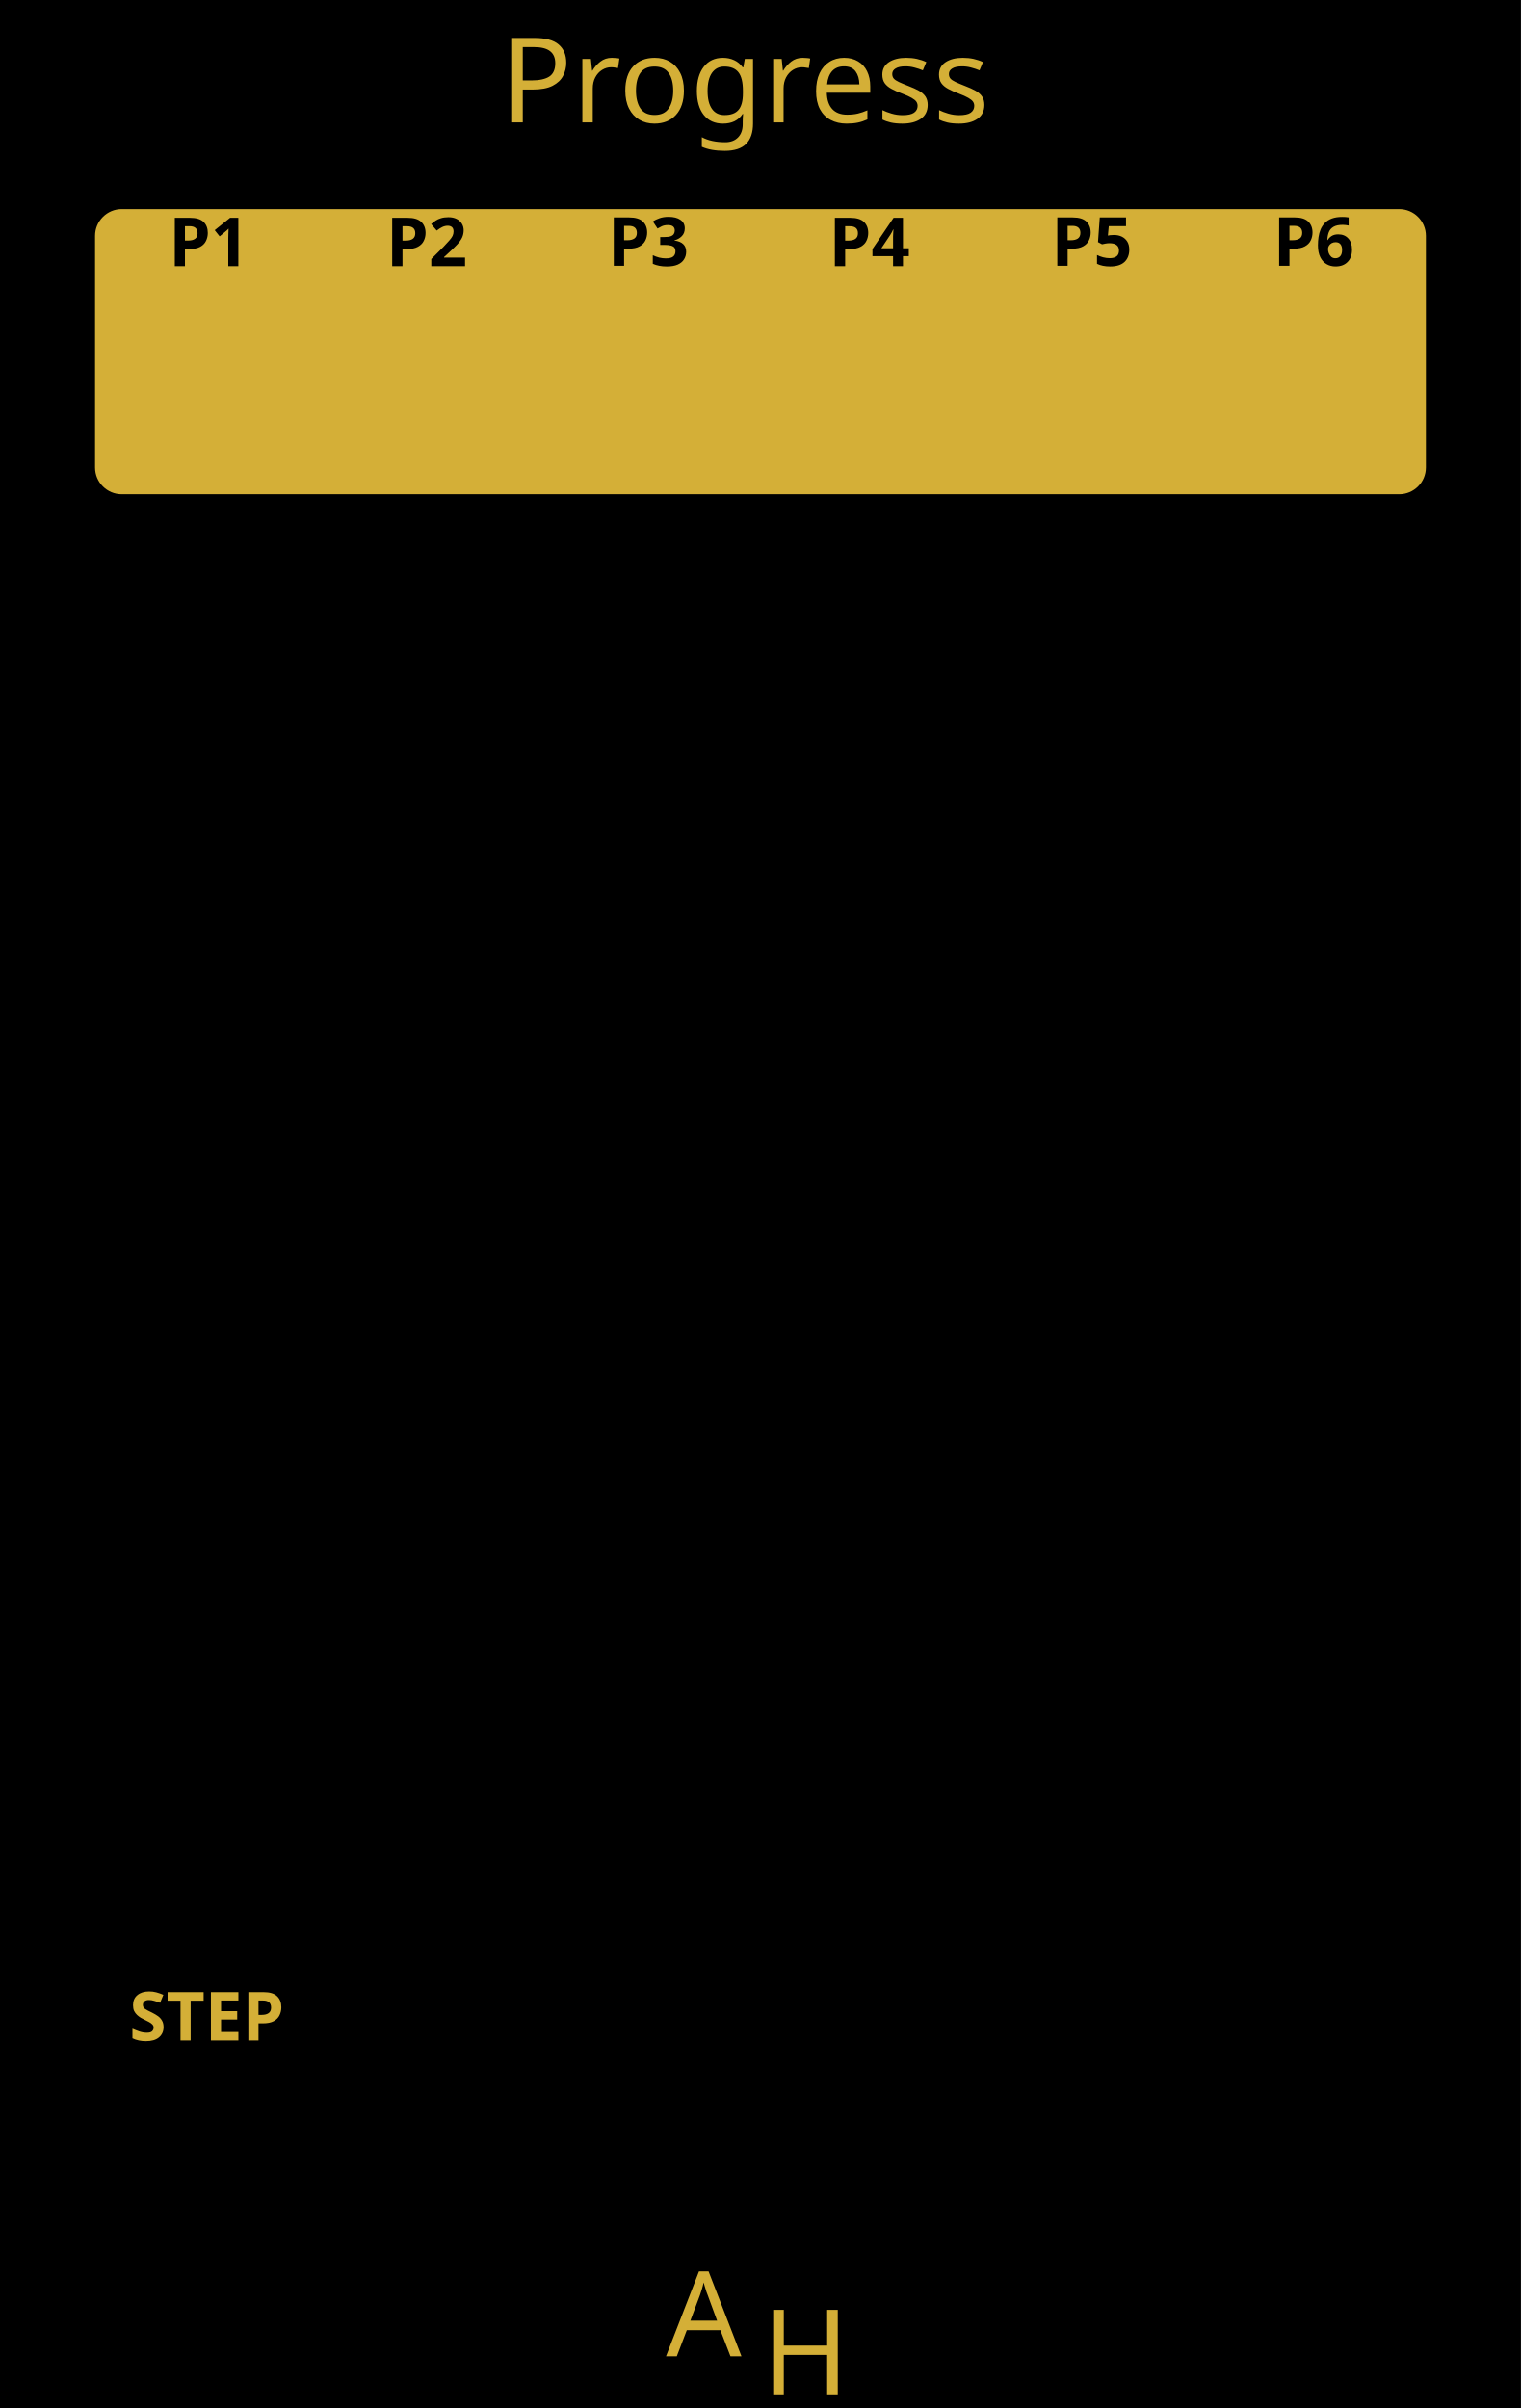
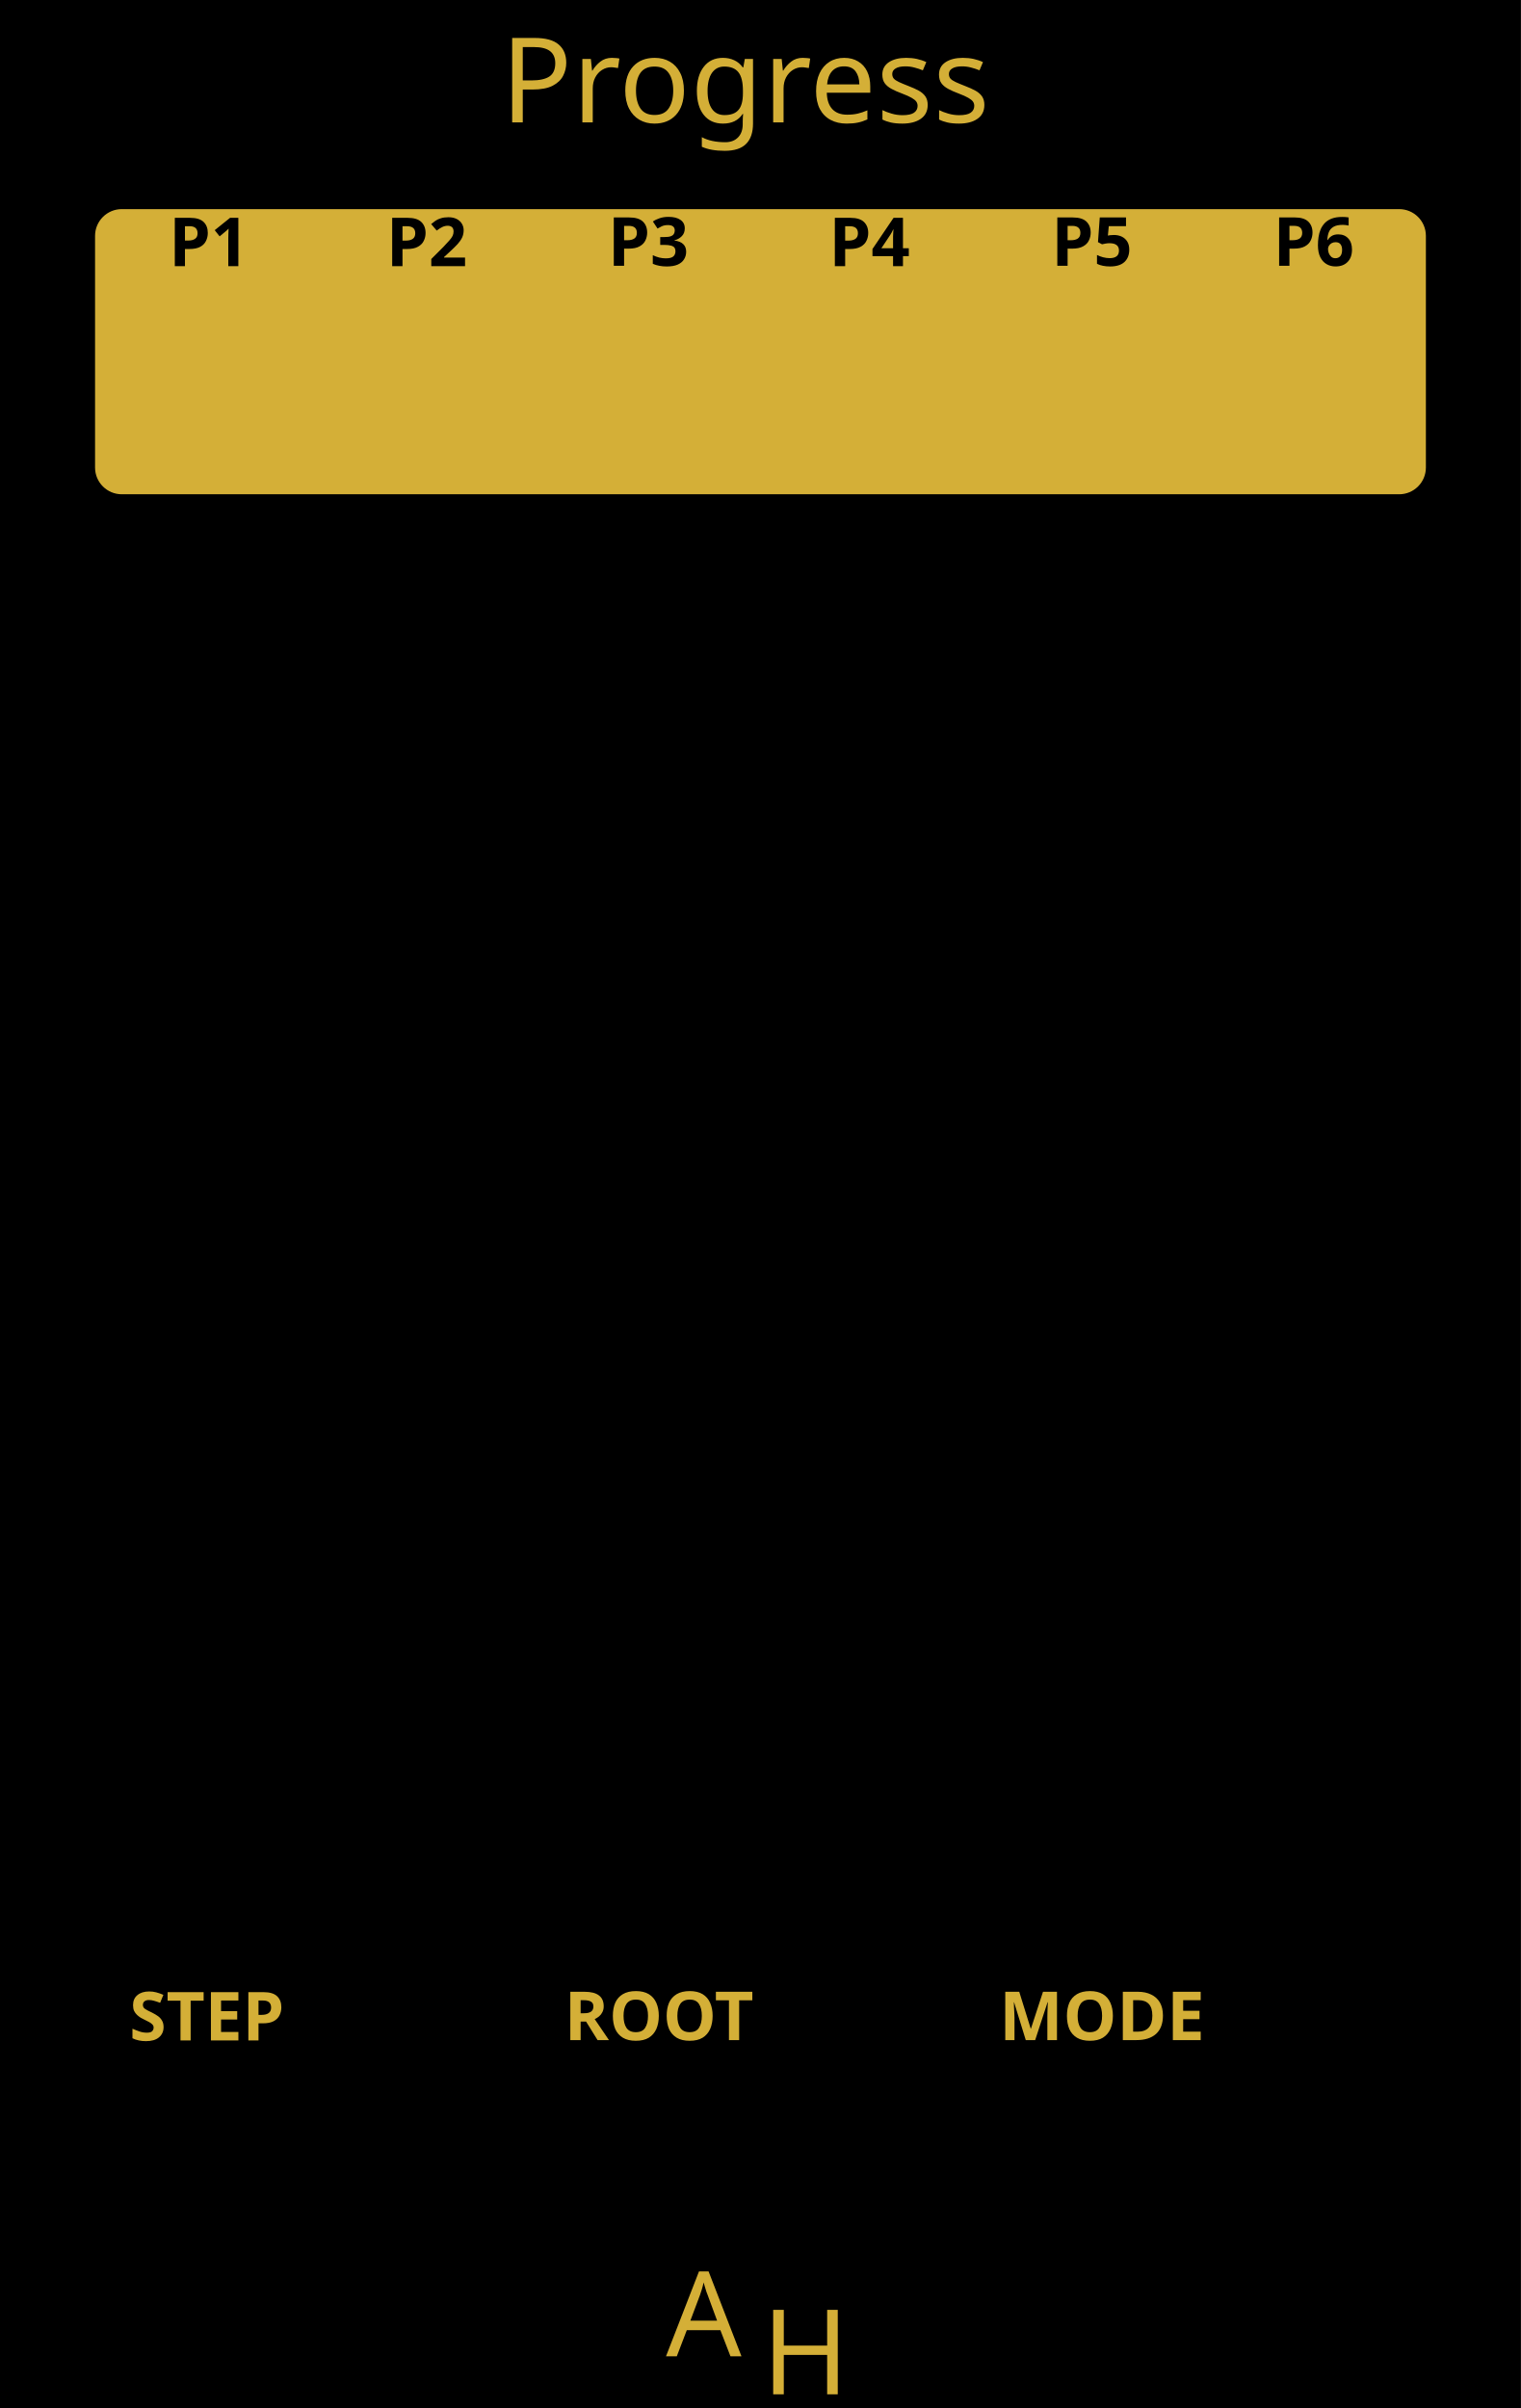
<svg xmlns="http://www.w3.org/2000/svg" xmlns:ns1="http://www.openswatchbook.org/uri/2009/osb" width="240" height="380" id="svg11791" version="1.1">
  <defs id="defs3">
    <marker orient="auto" refY="0" refX="0" id="DotM" style="overflow:visible">
      <path id="path4782" d="m -2.5,-1 c 0,2.76 -2.24,5 -5,5 -2.76,0 -5,-2.24 -5,-5 0,-2.76 2.24,-5 5,-5 2.76,0 5,2.24 5,5 z" style="fill-rule:evenodd;stroke:#000000;stroke-width:1pt" transform="matrix(0.4,0,0,0.4,2.96,0.4)" />
    </marker>
    <marker orient="auto" refY="0" refX="0" id="Arrow1Sstart" style="overflow:visible">
      <path id="path4730" d="M 0,0 5,-5 -12.5,0 5,5 Z" style="fill-rule:evenodd;stroke:#000000;stroke-width:1pt" transform="matrix(0.2,0,0,0.2,1.2,0)" />
    </marker>
    <marker orient="auto" refY="0" refX="0" id="Arrow2Mend" style="overflow:visible">
      <path id="path5158" style="fill-rule:evenodd;stroke-width:0.625;stroke-linejoin:round" d="M 8.719,4.034 -2.207,0.016 8.719,-4.002 c -1.745,2.372 -1.735,5.617 -6e-7,8.035 z" transform="scale(-0.6)" />
    </marker>
    <marker orient="auto" refY="0" refX="0" id="Arrow2Mstart" style="overflow:visible">
      <path id="path5155" style="fill-rule:evenodd;stroke-width:0.625;stroke-linejoin:round" d="M 8.719,4.034 -2.207,0.016 8.719,-4.002 c -1.745,2.372 -1.735,5.617 -6e-7,8.035 z" transform="scale(0.6)" />
    </marker>
    <marker orient="auto" refY="0" refX="0" id="Arrow1Mstart" style="overflow:visible">
      <path id="path6730" d="M 0,0 5,-5 -12.5,0 5,5 Z" style="fill-rule:evenodd;stroke:#000000;stroke-width:1pt" transform="matrix(0.4,0,0,0.4,4,0)" />
    </marker>
    <marker orient="auto" refY="0" refX="0" id="TriangleOutM" style="overflow:visible">
      <path id="path6869" d="M 5.77,0 -2.88,5 V -5 Z" style="fill-rule:evenodd;stroke:#000000;stroke-width:1pt" transform="scale(0.4)" />
    </marker>
    <marker orient="auto" refY="0" refX="0" id="TriangleOutS" style="overflow:visible">
      <path id="path6872" d="M 5.77,0 -2.88,5 V -5 Z" style="fill-rule:evenodd;stroke:#000000;stroke-width:1pt" transform="scale(0.2)" />
    </marker>
    <marker orient="auto" refY="0" refX="0" id="SquareL" style="overflow:visible">
      <path id="path7539" d="M -5,-5 V 5 H 5 V -5 Z" style="fill-rule:evenodd;stroke:#000000;stroke-width:1pt" transform="scale(0.8)" />
    </marker>
    <marker orient="auto" refY="0" refX="0" id="Arrow1Send" style="overflow:visible">
      <path id="path6739" d="M 0,0 5,-5 -12.5,0 5,5 Z" style="fill-rule:evenodd;stroke:#000000;stroke-width:1pt" transform="matrix(-0.2,0,0,-0.2,-1.2,0)" />
    </marker>
    <marker orient="auto" refY="0" refX="0" id="Arrow1Mend" style="overflow:visible">
      <path id="path6733" d="M 0,0 5,-5 -12.5,0 5,5 Z" style="fill-rule:evenodd;stroke:#000000;stroke-width:1pt" transform="matrix(-0.4,0,0,-0.4,-4,0)" />
    </marker>
    <marker orient="auto" refY="0" refX="0" id="Arrow1Lend" style="overflow:visible">
      <path id="path6727" d="M 0,0 5,-5 -12.5,0 5,5 Z" style="fill-rule:evenodd;stroke:#000000;stroke-width:1pt" transform="matrix(-0.8,0,0,-0.8,-10,0)" />
    </marker>
    <filter height="1" width="1" y="0" x="0" id="filter3998" style="color-interpolation-filters:sRGB">
      <feConvolveMatrix order="3 3" kernelMatrix="0 1 0 0 -2 0 0 1 0" in="SourceGraphic" divisor="1" targetX="1" targetY="1" preserveAlpha="true" result="result0" bias="0" id="feConvolveMatrix4000" />
    </filter>
    <filter height="1" width="1" y="0" x="0" id="filter3286" style="color-interpolation-filters:sRGB">
      <feFlood flood-color="rgb(128,128,128)" flood-opacity="0" result="result1" id="feFlood3288" />
      <feBlend result="result2" mode="normal" in2="SourceGraphic" id="feBlend3290" />
      <feComposite k4="0" k3="0" k1="0" result="result3" operator="arithmetic" k2="1" in2="SourceGraphic" id="feComposite3292" />
      <feComposite operator="in" in2="SourceGraphic" id="feComposite3294" />
    </filter>
    <clipPath clipPathUnits="userSpaceOnUse" id="clipPath6603">
      <path d="M 402,402 H 9515 V 13631 H 402 Z" id="path6605" style="clip-rule:evenodd" />
    </clipPath>
    <clipPath clipPathUnits="userSpaceOnUse" id="clipPath6613">
      <path d="M 402,402 H 9515 V 13631 H 402 Z" id="path6615" style="clip-rule:evenodd" />
    </clipPath>
    <clipPath clipPathUnits="userSpaceOnUse" id="clipPath6619">
      <path d="M 614,402 H 9303 V 6057 H 614 Z" id="path6621" style="clip-rule:evenodd" />
    </clipPath>
    <clipPath clipPathUnits="userSpaceOnUse" id="clipPath6290">
      <path d="M 402,402 H 9515 V 13631 H 402 Z" id="path6292" style="clip-rule:evenodd" />
    </clipPath>
    <clipPath clipPathUnits="userSpaceOnUse" id="clipPath6300">
      <path d="M 402,402 H 9515 V 13631 H 402 Z" id="path6302" style="clip-rule:evenodd" />
    </clipPath>
    <clipPath clipPathUnits="userSpaceOnUse" id="clipPath6306">
      <path d="M 614,402 H 9303 V 6655 H 614 Z" id="path6308" style="clip-rule:evenodd" />
    </clipPath>
    <clipPath clipPathUnits="userSpaceOnUse" id="clipPath5977">
      <path d="M 402,402 H 9515 V 13631 H 402 Z" id="path5979" style="clip-rule:evenodd" />
    </clipPath>
    <clipPath clipPathUnits="userSpaceOnUse" id="clipPath5987">
      <path d="M 402,402 H 9515 V 13631 H 402 Z" id="path5989" style="clip-rule:evenodd" />
    </clipPath>
    <clipPath clipPathUnits="userSpaceOnUse" id="clipPath5993">
      <path d="M 614,402 H 9303 V 6645 H 614 Z" id="path5995" style="clip-rule:evenodd" />
    </clipPath>
    <clipPath clipPathUnits="userSpaceOnUse" id="clipPath5664">
      <path d="M 402,402 H 9515 V 13631 H 402 Z" id="path5666" style="clip-rule:evenodd" />
    </clipPath>
    <clipPath clipPathUnits="userSpaceOnUse" id="clipPath5674">
      <path d="M 402,402 H 9515 V 13631 H 402 Z" id="path5676" style="clip-rule:evenodd" />
    </clipPath>
    <clipPath clipPathUnits="userSpaceOnUse" id="clipPath5680">
      <path d="M 614,402 H 9303 V 6655 H 614 Z" id="path5682" style="clip-rule:evenodd" />
    </clipPath>
    <clipPath clipPathUnits="userSpaceOnUse" id="clipPath5363">
      <path d="M 402,402 H 9515 V 13631 H 402 Z" id="path5365" style="clip-rule:evenodd" />
    </clipPath>
    <clipPath clipPathUnits="userSpaceOnUse" id="clipPath5373">
      <path d="M 402,402 H 9515 V 13631 H 402 Z" id="path5375" style="clip-rule:evenodd" />
    </clipPath>
    <clipPath clipPathUnits="userSpaceOnUse" id="clipPath5379">
      <path d="M 614,402 H 9303 V 6051 H 614 Z" id="path5381" style="clip-rule:evenodd" />
    </clipPath>
    <clipPath clipPathUnits="userSpaceOnUse" id="clipPath5062">
      <path d="M 402,402 H 9515 V 13631 H 402 Z" id="path5064" style="clip-rule:evenodd" />
    </clipPath>
    <clipPath clipPathUnits="userSpaceOnUse" id="clipPath5072">
      <path d="M 402,402 H 9515 V 13631 H 402 Z" id="path5074" style="clip-rule:evenodd" />
    </clipPath>
    <clipPath clipPathUnits="userSpaceOnUse" id="clipPath5078">
      <path d="M 614,402 H 9303 V 6051 H 614 Z" id="path5080" style="clip-rule:evenodd" />
    </clipPath>
    <clipPath clipPathUnits="userSpaceOnUse" id="clipPath4761">
      <path d="M 402,402 H 9515 V 13631 H 402 Z" id="path4763" style="clip-rule:evenodd" />
    </clipPath>
    <clipPath clipPathUnits="userSpaceOnUse" id="clipPath4771">
      <path d="M 402,402 H 9515 V 13631 H 402 Z" id="path4773" style="clip-rule:evenodd" />
    </clipPath>
    <clipPath clipPathUnits="userSpaceOnUse" id="clipPath4777">
      <path d="M 614,402 H 9303 V 6051 H 614 Z" id="path4779" style="clip-rule:evenodd" />
    </clipPath>
    <clipPath clipPathUnits="userSpaceOnUse" id="clipPath4159">
      <path d="M 402,402 H 9515 V 13631 H 402 Z" id="path4161" style="clip-rule:evenodd" />
    </clipPath>
    <clipPath clipPathUnits="userSpaceOnUse" id="clipPath4169">
      <path d="M 402,402 H 9515 V 13631 H 402 Z" id="path4171" style="clip-rule:evenodd" />
    </clipPath>
    <clipPath clipPathUnits="userSpaceOnUse" id="clipPath4175">
      <path d="M 614,402 H 9303 V 6051 H 614 Z" id="path4177" style="clip-rule:evenodd" />
    </clipPath>
    <linearGradient ns1:paint="solid" id="linearGradient8170">
      <stop id="stop8172" offset="0" style="stop-color:#000000;stop-opacity:1;" />
    </linearGradient>
    <filter height="1" width="1" y="0" x="0" id="filter3998-0" style="color-interpolation-filters:sRGB">
      <feConvolveMatrix order="3 3" kernelMatrix="0 1 0 0 -2 0 0 1 0" in="SourceGraphic" divisor="1" targetX="1" targetY="1" preserveAlpha="true" result="result0" bias="0" id="feConvolveMatrix4000-2" />
    </filter>
    <filter height="1" width="1" y="0" x="0" id="filter3286-2" style="color-interpolation-filters:sRGB">
      <feFlood flood-color="rgb(128,128,128)" flood-opacity="0" result="result1" id="feFlood3288-2" />
      <feBlend result="result2" mode="normal" in2="SourceGraphic" id="feBlend3290-7" />
      <feComposite k4="0" k3="0" k1="0" result="result3" operator="arithmetic" k2="1" in2="SourceGraphic" id="feComposite3292-9" />
      <feComposite operator="in" in2="SourceGraphic" id="feComposite3294-7" />
    </filter>
    <clipPath clipPathUnits="userSpaceOnUse" id="clipPath6603-6">
      <path d="M 402,402 H 9515 V 13631 H 402 Z" id="path6605-9" style="clip-rule:evenodd" />
    </clipPath>
    <clipPath clipPathUnits="userSpaceOnUse" id="clipPath6613-4">
      <path d="M 402,402 H 9515 V 13631 H 402 Z" id="path6615-8" style="clip-rule:evenodd" />
    </clipPath>
    <clipPath clipPathUnits="userSpaceOnUse" id="clipPath6619-1">
      <path d="M 614,402 H 9303 V 6057 H 614 Z" id="path6621-7" style="clip-rule:evenodd" />
    </clipPath>
    <clipPath clipPathUnits="userSpaceOnUse" id="clipPath6290-7">
      <path d="M 402,402 H 9515 V 13631 H 402 Z" id="path6292-5" style="clip-rule:evenodd" />
    </clipPath>
    <clipPath clipPathUnits="userSpaceOnUse" id="clipPath6300-0">
      <path d="M 402,402 H 9515 V 13631 H 402 Z" id="path6302-9" style="clip-rule:evenodd" />
    </clipPath>
    <clipPath clipPathUnits="userSpaceOnUse" id="clipPath6306-6">
      <path d="M 614,402 H 9303 V 6655 H 614 Z" id="path6308-7" style="clip-rule:evenodd" />
    </clipPath>
    <clipPath clipPathUnits="userSpaceOnUse" id="clipPath5977-5">
      <path d="M 402,402 H 9515 V 13631 H 402 Z" id="path5979-9" style="clip-rule:evenodd" />
    </clipPath>
    <clipPath clipPathUnits="userSpaceOnUse" id="clipPath5987-8">
      <path d="M 402,402 H 9515 V 13631 H 402 Z" id="path5989-4" style="clip-rule:evenodd" />
    </clipPath>
    <clipPath clipPathUnits="userSpaceOnUse" id="clipPath5993-8">
      <path d="M 614,402 H 9303 V 6645 H 614 Z" id="path5995-7" style="clip-rule:evenodd" />
    </clipPath>
    <clipPath clipPathUnits="userSpaceOnUse" id="clipPath5664-9">
      <path d="M 402,402 H 9515 V 13631 H 402 Z" id="path5666-9" style="clip-rule:evenodd" />
    </clipPath>
    <clipPath clipPathUnits="userSpaceOnUse" id="clipPath5674-5">
      <path d="M 402,402 H 9515 V 13631 H 402 Z" id="path5676-5" style="clip-rule:evenodd" />
    </clipPath>
    <clipPath clipPathUnits="userSpaceOnUse" id="clipPath5680-8">
      <path d="M 614,402 H 9303 V 6655 H 614 Z" id="path5682-9" style="clip-rule:evenodd" />
    </clipPath>
    <clipPath clipPathUnits="userSpaceOnUse" id="clipPath5363-3">
      <path d="M 402,402 H 9515 V 13631 H 402 Z" id="path5365-2" style="clip-rule:evenodd" />
    </clipPath>
    <clipPath clipPathUnits="userSpaceOnUse" id="clipPath5373-7">
      <path d="M 402,402 H 9515 V 13631 H 402 Z" id="path5375-5" style="clip-rule:evenodd" />
    </clipPath>
    <clipPath clipPathUnits="userSpaceOnUse" id="clipPath5379-4">
      <path d="M 614,402 H 9303 V 6051 H 614 Z" id="path5381-8" style="clip-rule:evenodd" />
    </clipPath>
    <clipPath clipPathUnits="userSpaceOnUse" id="clipPath5062-2">
      <path d="M 402,402 H 9515 V 13631 H 402 Z" id="path5064-2" style="clip-rule:evenodd" />
    </clipPath>
    <clipPath clipPathUnits="userSpaceOnUse" id="clipPath5072-4">
      <path d="M 402,402 H 9515 V 13631 H 402 Z" id="path5074-9" style="clip-rule:evenodd" />
    </clipPath>
    <clipPath clipPathUnits="userSpaceOnUse" id="clipPath5078-8">
      <path d="M 614,402 H 9303 V 6051 H 614 Z" id="path5080-7" style="clip-rule:evenodd" />
    </clipPath>
    <clipPath clipPathUnits="userSpaceOnUse" id="clipPath4761-5">
      <path d="M 402,402 H 9515 V 13631 H 402 Z" id="path4763-2" style="clip-rule:evenodd" />
    </clipPath>
    <clipPath clipPathUnits="userSpaceOnUse" id="clipPath4771-1">
      <path d="M 402,402 H 9515 V 13631 H 402 Z" id="path4773-7" style="clip-rule:evenodd" />
    </clipPath>
    <clipPath clipPathUnits="userSpaceOnUse" id="clipPath4777-0">
      <path d="M 614,402 H 9303 V 6051 H 614 Z" id="path4779-9" style="clip-rule:evenodd" />
    </clipPath>
    <clipPath clipPathUnits="userSpaceOnUse" id="clipPath4159-1">
      <path d="M 402,402 H 9515 V 13631 H 402 Z" id="path4161-2" style="clip-rule:evenodd" />
    </clipPath>
    <clipPath clipPathUnits="userSpaceOnUse" id="clipPath4169-5">
      <path d="M 402,402 H 9515 V 13631 H 402 Z" id="path4171-5" style="clip-rule:evenodd" />
    </clipPath>
    <clipPath clipPathUnits="userSpaceOnUse" id="clipPath4175-8">
      <path d="M 614,402 H 9303 V 6051 H 614 Z" id="path4177-8" style="clip-rule:evenodd" />
    </clipPath>
    <linearGradient ns1:paint="solid" id="linearGradient8170-5">
      <stop id="stop8172-0" offset="0" style="stop-color:#000000;stop-opacity:1;" />
    </linearGradient>
    <clipPath id="clip89">
      <rect id="rect4864" height="19" width="18" x="0" y="0" />
    </clipPath>
    <clipPath id="clip90">
      <path id="path4861" d="m 0.898,0.129 h 16.25 v 17.883 h -16.25 z m 0,0" />
    </clipPath>
    <mask id="mask44">
      <g transform="matrix(0.2645833,0,0,0.2645833,89.35879,128.5777)" id="g4858" style="filter:url(#alpha)">
        <rect id="rect4856" style="fill:#000000;fill-opacity:0.15;stroke:none" height="3351.5" width="3052.87" y="0" x="0" />
      </g>
    </mask>
    <filter height="1" width="1" y="0" x="0" filterUnits="objectBoundingBox" id="alpha">
      <feColorMatrix id="feColorMatrix4149" values="0 0 0 0 1 0 0 0 0 1 0 0 0 0 1 0 0 0 1 0" in="SourceGraphic" type="matrix" />
    </filter>
    <clipPath id="clipPath17821">
      <rect id="rect17819" height="19" width="18" x="0" y="0" />
    </clipPath>
    <clipPath id="clipPath17825">
      <path id="path17823" d="m 0.898,0.129 h 16.25 v 17.883 h -16.25 z m 0,0" />
    </clipPath>
    <clipPath id="clip87">
      <rect id="rect4848" height="26" width="24" x="0" y="0" />
    </clipPath>
    <clipPath id="clip88">
      <path id="path4845" d="m 0.684,0.922 h 22.68 v 24.938 H 0.684 Z m 0,0" />
    </clipPath>
    <mask id="mask43">
      <g transform="matrix(0.2645833,0,0,0.2645833,89.35879,128.5777)" id="g4842" style="filter:url(#alpha)">
        <rect id="rect4840" style="fill:#000000;fill-opacity:0.15;stroke:none" height="3351.5" width="3052.87" y="0" x="0" />
      </g>
    </mask>
    <filter height="1" width="1" y="0" x="0" filterUnits="objectBoundingBox" id="filter17836">
      <feColorMatrix id="feColorMatrix17834" values="0 0 0 0 1 0 0 0 0 1 0 0 0 0 1 0 0 0 1 0" in="SourceGraphic" type="matrix" />
    </filter>
    <clipPath id="clipPath17840">
      <rect id="rect17838" height="26" width="24" x="0" y="0" />
    </clipPath>
    <clipPath id="clipPath17844">
      <path id="path17842" d="m 0.684,0.922 h 22.68 v 24.938 H 0.684 Z m 0,0" />
    </clipPath>
+     <filter style="color-interpolation-filters:sRGB" id="filter3933" x="-0.014" width="1.027" y="-0.011" height="1.021">
+       <feGaussianBlur stdDeviation="0.2" id="feGaussianBlur3935" />
+     </filter>
  </defs>
  <g id="layer2" style="display:inline" transform="translate(0.01175524,-74.38676)">
    <rect style="fill:#000000;fill-opacity:1;stroke-width:16.21" id="rect7953" width="240" height="380" x="-0.012" y="74.387" ry="0" />
    <g style="font-style:normal;font-variant:normal;font-weight:bold;font-stretch:condensed;font-size:24px;line-height:125%;font-family:Miso;-inkscape-font-specification:'Miso Bold Condensed';letter-spacing:-0.06px;word-spacing:0px;fill:#000000;fill-opacity:1;stroke:none" id="text4395" transform="matrix(0.8346288,0,0,0.8346288,-0.00194398,75.14247)" />
    <g transform="matrix(0.8346288,0,0,0.8346288,-0.00194398,76.32542)" style="font-style:normal;font-variant:normal;font-weight:normal;font-stretch:normal;font-size:16px;line-height:125%;font-family:Nasalization;-inkscape-font-specification:Nasalization;letter-spacing:0px;word-spacing:0px;fill:#000000;fill-opacity:1;stroke:none" id="text20106" />
    <g style="font-style:normal;font-variant:normal;font-weight:bold;font-stretch:condensed;font-size:14px;line-height:125%;font-family:Miso;-inkscape-font-specification:'Miso Bold Condensed';letter-spacing:-0.06px;word-spacing:0px;fill:#000000;fill-opacity:1;stroke:none" id="flowRoot7367" transform="matrix(0.8346288,0,0,0.8346288,-0.00194398,75.14247)" />
    <g transform="matrix(0.8346288,0,0,0.8346288,-0.00194398,76.32542)" style="font-style:normal;font-variant:normal;font-weight:bold;font-stretch:condensed;font-size:14px;line-height:125%;font-family:Miso;-inkscape-font-specification:'Miso Bold Condensed';letter-spacing:0px;word-spacing:0px;fill:#000000;fill-opacity:1;stroke:none" id="text10240" />
    <g style="display:inline;fill:#ffffff;fill-opacity:1" transform="matrix(0.8346288,0,0,0.8346288,-34.48847,235.1078)" id="g4020" />
    <text id="text7961" y="93.702" x="78.995" style="font-style:normal;font-weight:normal;font-size:40px;line-height:1.25;font-family:sans-serif;letter-spacing:0px;word-spacing:0px;fill:#d4af37;fill-opacity:1;stroke:none" xml:space="preserve">
      <tspan style="font-style:normal;font-variant:normal;font-weight:normal;font-stretch:normal;font-size:18.667px;font-family:'Cooper Black';-inkscape-font-specification:'Cooper Black, Normal';font-variant-ligatures:normal;font-variant-caps:normal;font-variant-numeric:normal;font-feature-settings:normal;text-align:start;writing-mode:lr-tb;text-anchor:start;fill:#d4af37;fill-opacity:1" y="93.702" x="78.995" id="tspan7959">Progress</tspan>
    </text>
    <text xml:space="preserve" style="font-style:normal;font-weight:normal;font-size:40px;line-height:1.25;font-family:sans-serif;letter-spacing:0px;word-spacing:0px;fill:#000000;fill-opacity:1;stroke:none" x="112.307" y="441.102" id="text6045">
      <tspan id="tspan6043" x="112.307" y="476.492" />
    </text>
    <g id="g6059" transform="translate(-0.8833256,1.500498)">
      <text id="text6049" y="444.725" x="105.966" style="font-style:normal;font-weight:normal;font-size:40px;line-height:1.25;font-family:sans-serif;letter-spacing:0px;word-spacing:0px;fill:#000000;fill-opacity:1;stroke:none" xml:space="preserve">
        <tspan style="font-style:normal;font-variant:normal;font-weight:normal;font-stretch:normal;font-size:18.667px;font-family:'Cooper Black';-inkscape-font-specification:'Cooper Black, Normal';font-variant-ligatures:normal;font-variant-caps:normal;font-variant-numeric:normal;font-feature-settings:normal;text-align:start;writing-mode:lr-tb;text-anchor:start;fill:#d4af37;fill-opacity:1" y="444.725" x="105.966" id="tspan6047">A</tspan>
      </text>
      <text xml:space="preserve" style="font-style:normal;font-weight:normal;font-size:40px;line-height:1.25;font-family:sans-serif;letter-spacing:0px;word-spacing:0px;fill:#000000;fill-opacity:1;stroke:none" x="121.066" y="450.725" id="text6053">
        <tspan id="tspan6051" x="121.066" y="450.725" style="font-style:normal;font-variant:normal;font-weight:normal;font-stretch:normal;font-size:18.667px;font-family:'Cooper Black';-inkscape-font-specification:'Cooper Black, Normal';font-variant-ligatures:normal;font-variant-caps:normal;font-variant-numeric:normal;font-feature-settings:normal;text-align:start;writing-mode:lr-tb;text-anchor:start;fill:#d4af37;fill-opacity:1">H</tspan>
      </text>
    </g>
    <rect transform="scale(1,-1)" ry="4.219" y="-152.387" x="14.988" height="45" width="210" id="rect10692" style="display:inline;fill:#d4af37;fill-opacity:1;stroke-width:1.923" />
    <text id="text10690" y="116.387" x="60.923" style="font-style:normal;font-weight:normal;font-size:40px;line-height:1.25;font-family:sans-serif;letter-spacing:0px;word-spacing:0px;display:inline;fill:#000000;fill-opacity:1;stroke:none;" xml:space="preserve">
      <tspan style="font-style:normal;font-variant:normal;font-weight:bold;font-stretch:normal;font-size:10.667px;font-family:Eurostile;-inkscape-font-specification:'Eurostile, Bold';font-variant-ligatures:normal;font-variant-caps:normal;font-variant-numeric:normal;font-feature-settings:normal;text-align:start;writing-mode:lr-tb;text-anchor:start;fill:#000000;fill-opacity:1;" y="116.387" x="60.923" id="tspan10688">P2</tspan>
    </text>
    <text transform="scale(0.994209,1.005825)" id="text10696" y="115.713" x="26.782" style="font-style:normal;font-weight:normal;font-size:39.768px;line-height:1.25;font-family:sans-serif;letter-spacing:0px;word-spacing:0px;display:inline;fill:#000000;fill-opacity:1;stroke:none;stroke-width:0.994;" xml:space="preserve">
      <tspan style="font-style:normal;font-variant:normal;font-weight:bold;font-stretch:normal;font-size:10.605px;font-family:Eurostile;-inkscape-font-specification:'Eurostile, Bold';font-variant-ligatures:normal;font-variant-caps:normal;font-variant-numeric:normal;font-feature-settings:normal;text-align:start;writing-mode:lr-tb;text-anchor:start;fill:#000000;fill-opacity:1;stroke-width:0.994;" y="115.713" x="26.782" id="tspan10694">P1</tspan>
    </text>
    <text xml:space="preserve" style="font-style:normal;font-weight:normal;font-size:40px;line-height:1.25;font-family:sans-serif;letter-spacing:0px;word-spacing:0px;display:inline;fill:#000000;fill-opacity:1;stroke:none;" x="130.775" y="116.387" id="text10700">
      <tspan id="tspan10698" x="130.775" y="116.387" style="font-style:normal;font-variant:normal;font-weight:bold;font-stretch:normal;font-size:10.667px;font-family:Eurostile;-inkscape-font-specification:'Eurostile, Bold';font-variant-ligatures:normal;font-variant-caps:normal;font-variant-numeric:normal;font-feature-settings:normal;text-align:start;writing-mode:lr-tb;text-anchor:start;fill:#000000;fill-opacity:1;">P4</tspan>
    </text>
    <text id="text10704" y="116.329" x="165.874" style="font-style:normal;font-weight:normal;font-size:40px;line-height:1.25;font-family:sans-serif;letter-spacing:0px;word-spacing:0px;display:inline;fill:#000000;fill-opacity:1;stroke:none;" xml:space="preserve">
      <tspan style="font-style:normal;font-variant:normal;font-weight:bold;font-stretch:normal;font-size:10.667px;font-family:Eurostile;-inkscape-font-specification:'Eurostile, Bold';font-variant-ligatures:normal;font-variant-caps:normal;font-variant-numeric:normal;font-feature-settings:normal;text-align:start;writing-mode:lr-tb;text-anchor:start;fill:#000000;fill-opacity:1;" y="116.329" x="165.874" id="tspan10702">P5</tspan>
    </text>
    <text xml:space="preserve" style="font-style:normal;font-weight:normal;font-size:40px;line-height:1.25;font-family:sans-serif;letter-spacing:0px;word-spacing:0px;display:inline;fill:#000000;fill-opacity:1;stroke:none;" x="95.889" y="116.329" id="text10710">
      <tspan id="tspan10708" x="95.889" y="116.329" style="font-style:normal;font-variant:normal;font-weight:bold;font-stretch:normal;font-size:10.667px;font-family:Eurostile;-inkscape-font-specification:'Eurostile, Bold';font-variant-ligatures:normal;font-variant-caps:normal;font-variant-numeric:normal;font-feature-settings:normal;text-align:start;writing-mode:lr-tb;text-anchor:start;fill:#000000;fill-opacity:1;">P3</tspan>
    </text>
    <text xml:space="preserve" style="font-style:normal;font-weight:normal;font-size:40px;line-height:1.25;font-family:sans-serif;letter-spacing:0px;word-spacing:0px;display:inline;fill:#000000;fill-opacity:1;stroke:none;" x="200.879" y="116.324" id="text10716">
      <tspan id="tspan10714" x="200.879" y="116.324" style="font-style:normal;font-variant:normal;font-weight:bold;font-stretch:normal;font-size:10.667px;font-family:Eurostile;-inkscape-font-specification:'Eurostile, Bold';font-variant-ligatures:normal;font-variant-caps:normal;font-variant-numeric:normal;font-feature-settings:normal;text-align:start;writing-mode:lr-tb;text-anchor:start;fill:#000000;fill-opacity:1;">P6</tspan>
    </text>
    <rect transform="scale(1,-1)" ry="4.219" y="-432.387" x="14.988" height="45" width="35" id="rect10856" style="display:inline;fill:#000000;fill-opacity:1;stroke-width:0.785" />
    <text transform="scale(0.994209,1.005825)" id="text10860" y="394.091" x="20.529" style="font-style:normal;font-weight:normal;font-size:39.768px;line-height:1.25;font-family:sans-serif;letter-spacing:0px;word-spacing:0px;display:inline;fill:#d4af37;fill-opacity:1;stroke:none;stroke-width:0.994" xml:space="preserve">
      <tspan style="font-style:normal;font-variant:normal;font-weight:bold;font-stretch:normal;font-size:10.605px;font-family:Eurostile;-inkscape-font-specification:'Eurostile, Bold';font-variant-ligatures:normal;font-variant-caps:normal;font-variant-numeric:normal;font-feature-settings:normal;text-align:start;writing-mode:lr-tb;text-anchor:start;fill:#d4af37;fill-opacity:1;stroke-width:0.994" y="394.091" x="20.529" id="tspan10858">STEP</tspan>
    </text>
+     <rect transform="scale(1,-1)" ry="4.219" y="-432.387" x="154.988" height="45" width="35" id="rect3073" style="display:inline;fill:#000000;fill-opacity:1;stroke-width:0.785" />
+     <rect style="display:inline;fill:#000000;fill-opacity:1;stroke-width:0.785;filter:url(#filter3933)" id="rect3075" width="35" height="45" x="150.488" y="-432.387" ry="4.219" transform="matrix(0.9732212,0,0,-0.9791147,-26.00148,8.560546)" />
+     <rect transform="scale(1,-1)" ry="4.219" y="-432.387" x="49.988" height="45" width="35" id="rect3077" style="display:inline;fill:#000000;fill-opacity:1;stroke-width:0.785" />
+     <text xml:space="preserve" style="font-style:normal;font-weight:normal;font-size:40px;line-height:1.25;font-family:sans-serif;letter-spacing:0px;word-spacing:0px;display:inline;fill:#000000;fill-opacity:1;stroke:none;" x="60.923" y="396.387" id="text5449">
+       <tspan id="tspan5447" x="60.923" y="396.387" style="font-style:normal;font-variant:normal;font-weight:bold;font-stretch:normal;font-size:10.667px;font-family:Eurostile;-inkscape-font-specification:'Eurostile, Bold';font-variant-ligatures:normal;font-variant-caps:normal;font-variant-numeric:normal;font-feature-settings:normal;text-align:start;writing-mode:lr-tb;text-anchor:start;fill:#000000;fill-opacity:1;">P2</tspan>
+     </text>
+     <text id="text2696" y="396.387" x="130.775" style="font-style:normal;font-weight:normal;font-size:40px;line-height:1.25;font-family:sans-serif;letter-spacing:0px;word-spacing:0px;display:inline;fill:#000000;fill-opacity:1;stroke:none;" xml:space="preserve">
+       <tspan style="font-style:normal;font-variant:normal;font-weight:bold;font-stretch:normal;font-size:10.667px;font-family:Eurostile;-inkscape-font-specification:'Eurostile, Bold';font-variant-ligatures:normal;font-variant-caps:normal;font-variant-numeric:normal;font-feature-settings:normal;text-align:start;writing-mode:lr-tb;text-anchor:start;fill:#000000;fill-opacity:1;" y="396.387" x="130.775" id="tspan2694">P4</tspan>
+     </text>
+     <text xml:space="preserve" style="font-style:normal;font-weight:normal;font-size:40px;line-height:1.25;font-family:sans-serif;letter-spacing:0px;word-spacing:0px;display:inline;fill:#d4af37;fill-opacity:1;stroke:none" x="157.663" y="396.329" id="text2704">
+       <tspan id="tspan2702" x="157.663" y="396.329" style="font-style:normal;font-variant:normal;font-weight:bold;font-stretch:normal;font-size:10.667px;font-family:Eurostile;-inkscape-font-specification:'Eurostile, Bold';font-variant-ligatures:normal;font-variant-caps:normal;font-variant-numeric:normal;font-feature-settings:normal;text-align:start;writing-mode:lr-tb;text-anchor:start;fill:#d4af37;fill-opacity:1">MODE</tspan>
+     </text>
+     <rect style="display:inline;fill:#000000;fill-opacity:1;stroke-width:0.785" id="rect3927" width="35" height="45" x="84.988" y="-432.387" ry="4.219" transform="scale(1,-1)" />
+     <text id="text3931" y="396.329" x="89.03" style="font-style:normal;font-weight:normal;font-size:40px;line-height:1.25;font-family:sans-serif;letter-spacing:0px;word-spacing:0px;display:inline;fill:#d4af37;fill-opacity:1;stroke:none" xml:space="preserve">
+       <tspan style="font-style:normal;font-variant:normal;font-weight:bold;font-stretch:normal;font-size:10.667px;font-family:Eurostile;-inkscape-font-specification:'Eurostile, Bold';font-variant-ligatures:normal;font-variant-caps:normal;font-variant-numeric:normal;font-feature-settings:normal;text-align:start;writing-mode:lr-tb;text-anchor:start;fill:#d4af37;fill-opacity:1" y="396.329" x="89.03" id="tspan3929">ROOT</tspan>
+     </text>
+     <rect style="display:inline;fill:#000000;fill-opacity:1;stroke-width:0.785" id="rect1123" width="35" height="45" x="189.988" y="-432.387" ry="4.219" transform="scale(1,-1)" />
+     <text id="text1127" y="396.324" x="200.879" style="font-style:normal;font-weight:normal;font-size:40px;line-height:1.25;font-family:sans-serif;letter-spacing:0px;word-spacing:0px;display:inline;fill:#000000;fill-opacity:1;stroke:none;" xml:space="preserve">
+       <tspan style="font-style:normal;font-variant:normal;font-weight:bold;font-stretch:normal;font-size:10.667px;font-family:Eurostile;-inkscape-font-specification:'Eurostile, Bold';font-variant-ligatures:normal;font-variant-caps:normal;font-variant-numeric:normal;font-feature-settings:normal;text-align:start;writing-mode:lr-tb;text-anchor:start;fill:#000000;fill-opacity:1;" y="396.324" x="200.879" id="tspan1125">P6</tspan>
+     </text>
  </g>
</svg>
